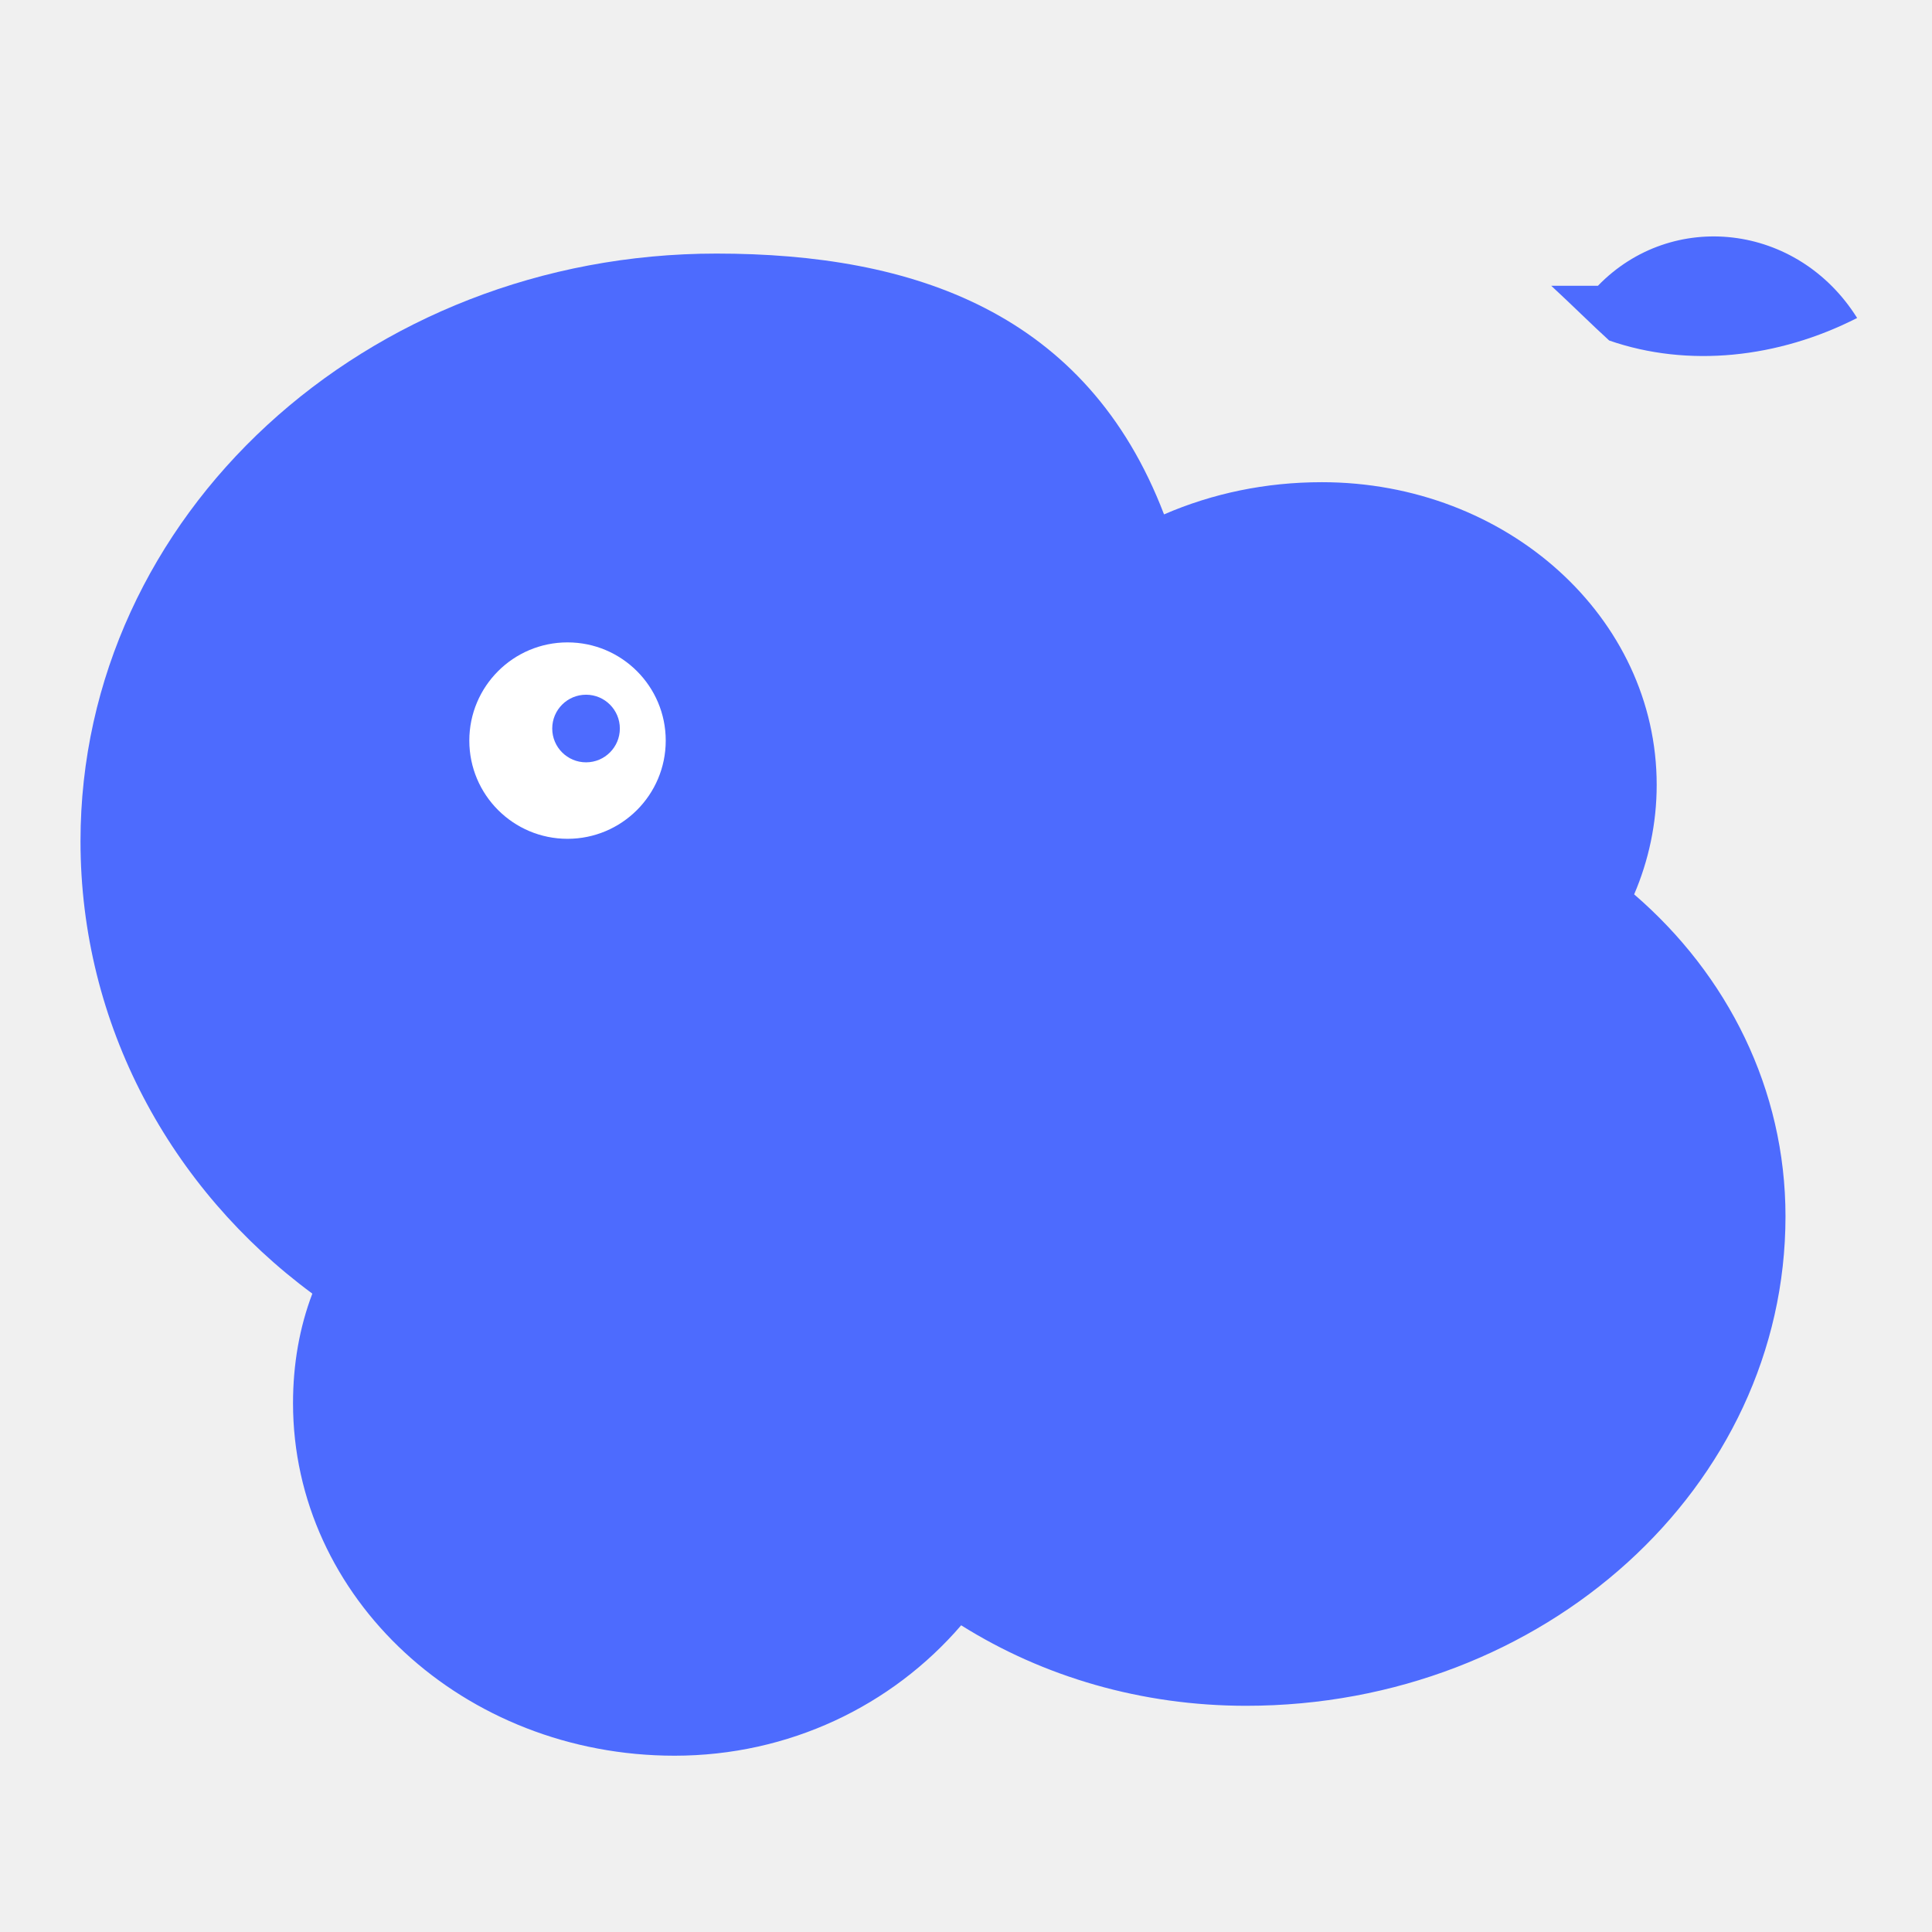
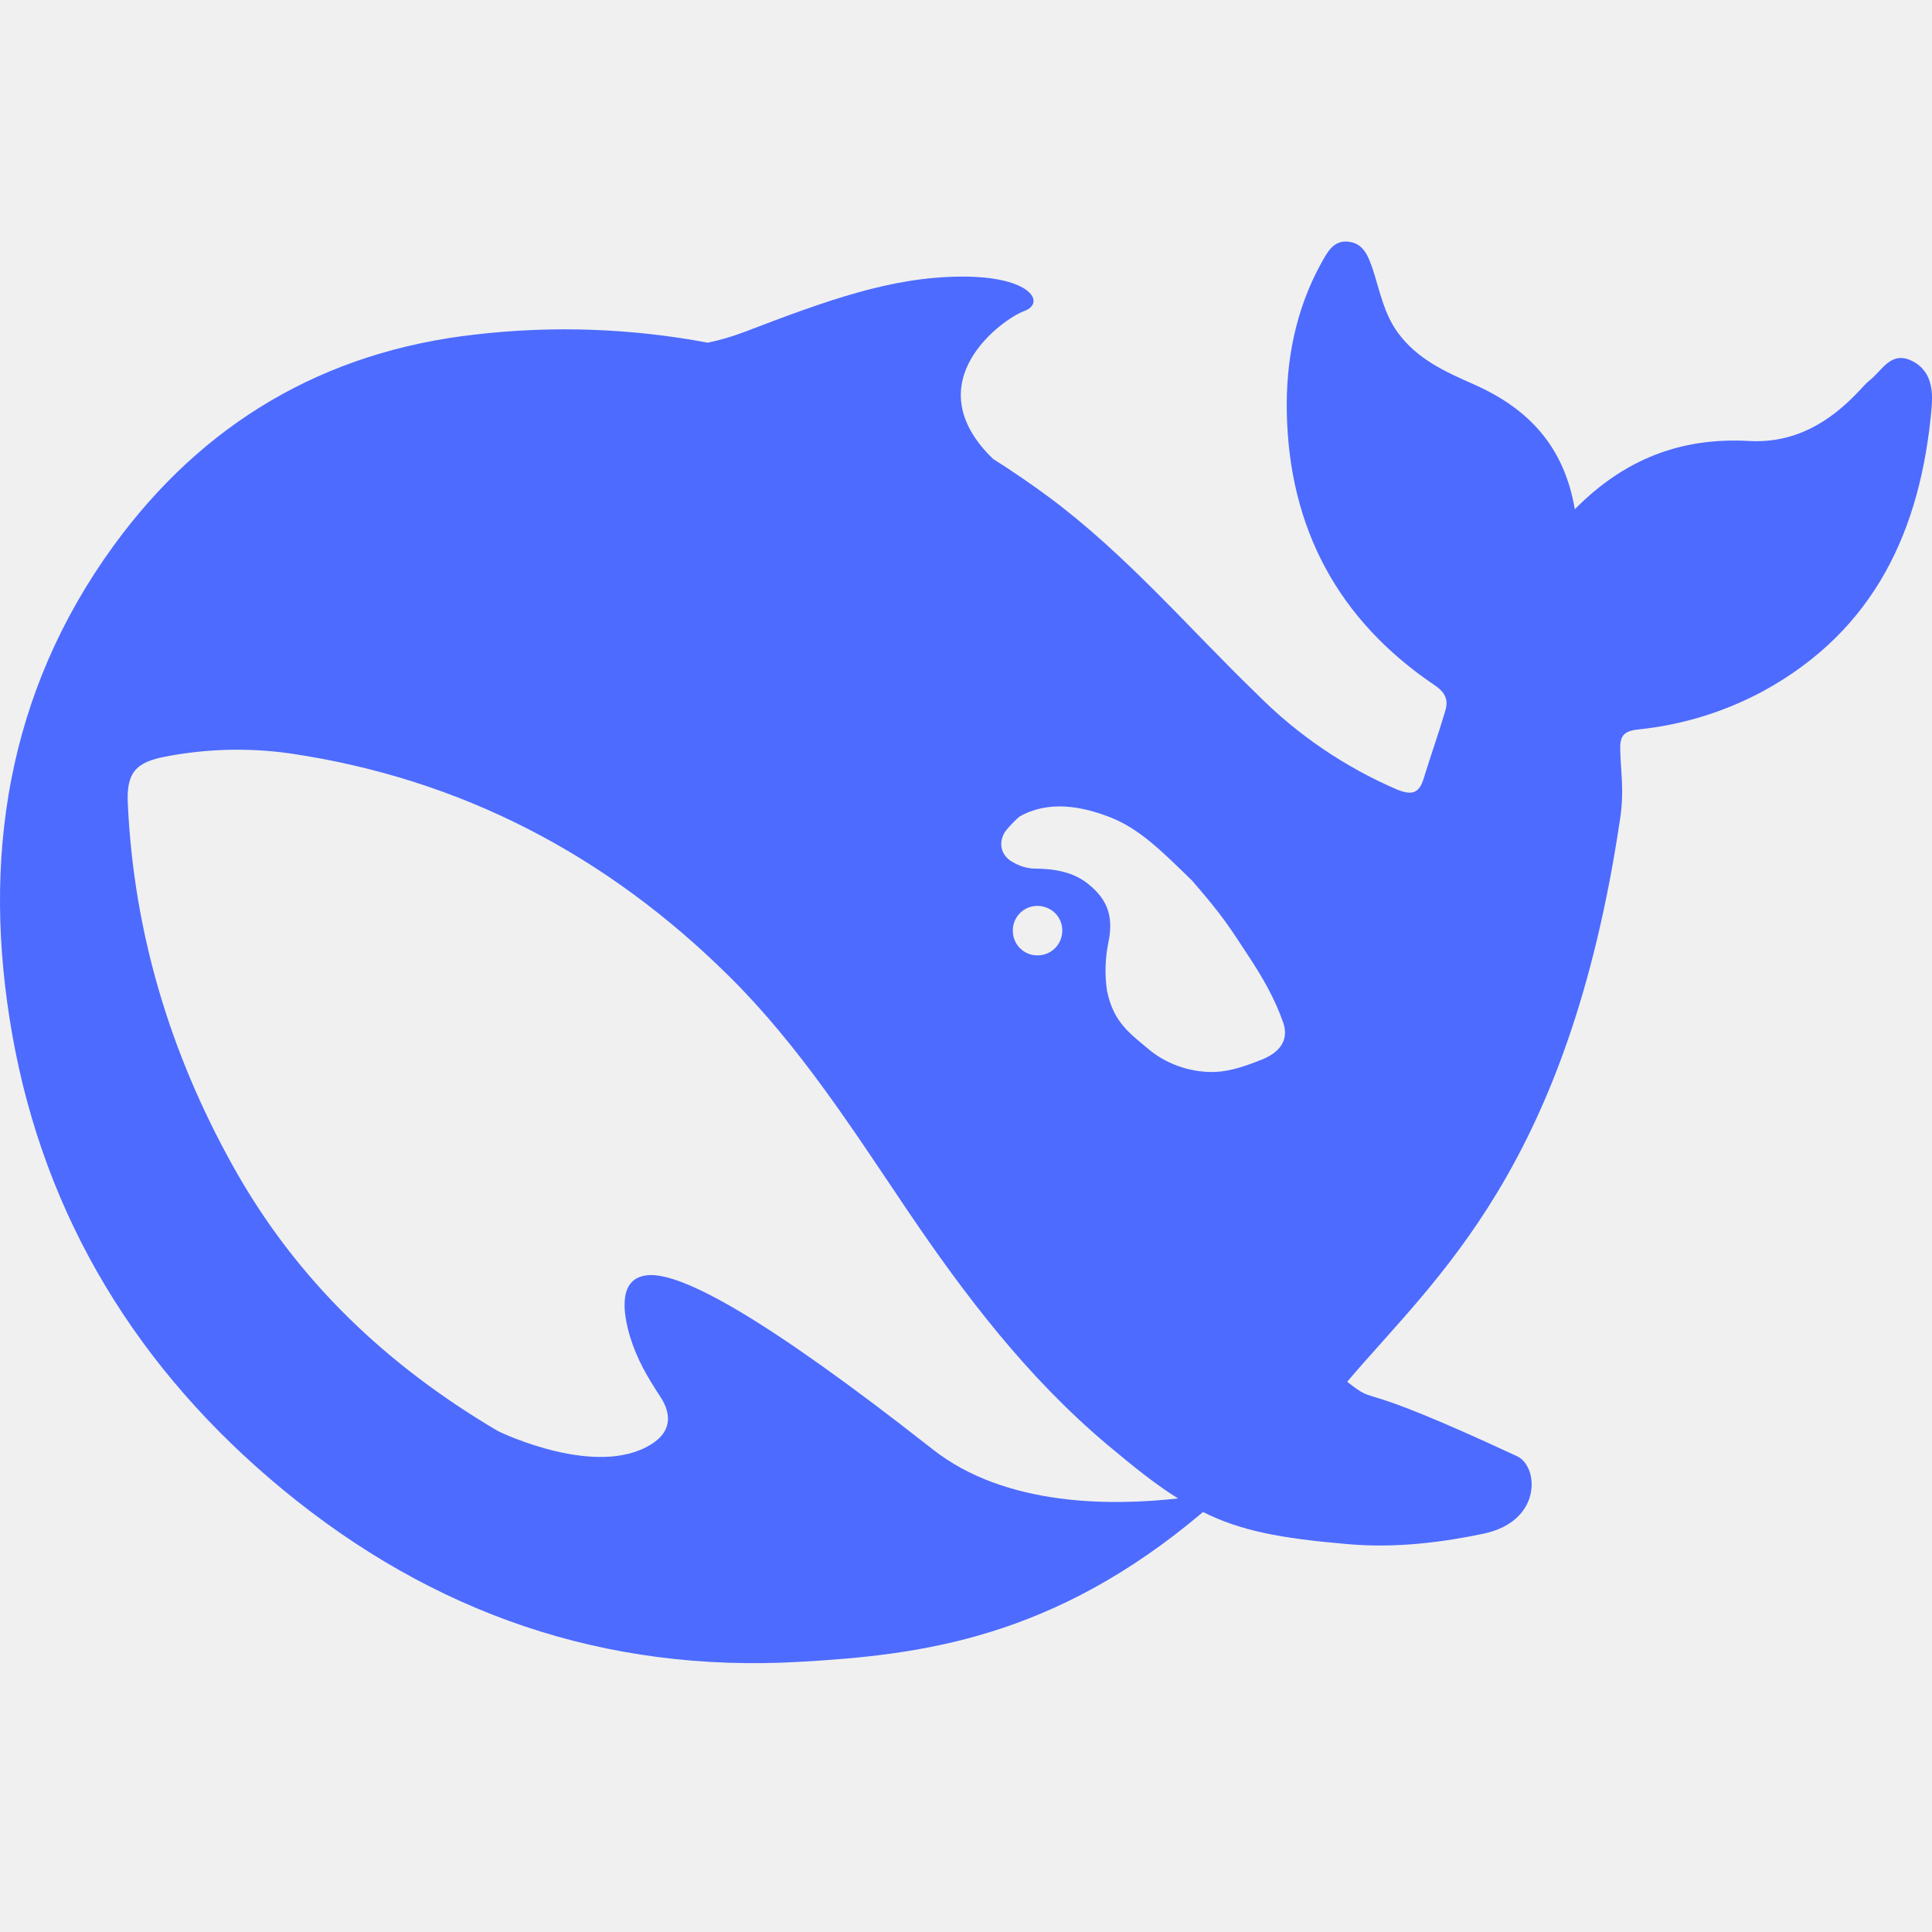
<svg xmlns="http://www.w3.org/2000/svg" height="1em" style="flex:none;line-height:1" viewBox="0 0 24 24" width="1em">
-   <path fill="#4D6BFE" d="M8.9 3.15C4.55 3.15 1 6.4 1 10.45c0 2.28 1.12 4.32 2.88 5.62-.16.42-.24.88-.24 1.36 0 2.42 2.12 4.38 4.74 4.38 1.42 0 2.7-.62 3.56-1.62 1.02.64 2.24 1 3.54 1 3.7 0 6.7-2.72 6.7-6.08 0-1.58-.72-3-1.88-4 .18-.42.28-.88.28-1.36 0-2.08-1.86-3.76-4.16-3.76-.7 0-1.36.14-1.96.4C13.5 3.88 11.35 3.15 8.9 3.15z" />
-   <path fill="#4D6BFE" d="M19.85 3.55c.92-.95 2.48-.78 3.22.4-.98.5-2.1.62-3.08.28-.22-.2-.46-.44-.72-.68z" />
-   <circle cx="7.05" cy="9.2" r="1.22" fill="#fff" />
-   <circle cx="7.28" cy="9.05" r=".42" fill="#4D6BFE" />
+   <path d="M23.748 4.482c-.254-.124-.364.113-.512.234-.051.039-.094.09-.137.136-.372.397-.806.657-1.373.626-.829-.046-1.537.214-2.163.848-.133-.782-.575-1.248-1.247-1.548-.352-.156-.708-.311-.955-.65-.172-.241-.219-.51-.305-.774-.055-.16-.11-.323-.293-.35-.2-.031-.278.136-.356.276-.313.572-.434 1.202-.422 1.84.027 1.436.633 2.58 1.838 3.393.137.093.172.187.129.323-.082.28-.18.552-.266.833-.055.179-.137.217-.329.14a5.526 5.526 0 01-1.736-1.18c-.857-.828-1.631-1.742-2.597-2.458a11.365 11.365 0 00-.689-.471c-.985-.957.13-1.743.388-1.836.27-.098.093-.432-.779-.428-.872.004-1.67.295-2.687.684a3.055 3.055 0 01-.465.137 9.597 9.597 0 00-2.883-.102c-1.885.21-3.39 1.102-4.497 2.623C.082 8.606-.231 10.684.152 12.85c.403 2.284 1.569 4.175 3.36 5.653 1.858 1.533 3.997 2.284 6.438 2.14 1.482-.085 3.133-.284 4.994-1.86.47.234.962.327 1.78.397.63.059 1.236-.03 1.705-.128.735-.156.684-.837.419-.961-2.155-1.004-1.682-.595-2.113-.926 1.096-1.296 2.746-2.642 3.392-7.003.05-.347.007-.565 0-.845-.004-.17.035-.237.23-.256a4.173 4.173 0 001.545-.475c1.396-.763 1.96-2.015 2.093-3.517.02-.23-.004-.467-.247-.588zM11.581 18c-2.089-1.642-3.102-2.183-3.52-2.16-.392.024-.321.471-.235.763.09.288.207.486.371.739.114.167.192.416-.113.603-.673.416-1.842-.14-1.897-.167-1.361-.802-2.5-1.86-3.301-3.307-.774-1.393-1.224-2.887-1.298-4.482-.02-.386.093-.522.477-.592a4.696 4.696 0 011.529-.039c2.132.312 3.946 1.265 5.468 2.774.868.86 1.525 1.887 2.202 2.891.72 1.066 1.494 2.082 2.48 2.914.348.292.625.514.891.677-.802.09-2.14.11-3.054-.614zm1-6.44a.306.306 0 01.415-.287.302.302 0 01.2.288.306.306 0 01-.31.307.303.303 0 01-.304-.308zm3.11 1.596c-.2.081-.399.151-.59.16a1.245 1.245 0 01-.798-.254c-.274-.23-.47-.358-.552-.758a1.73 1.73 0 01.016-.588c.07-.327-.008-.537-.239-.727-.187-.156-.426-.199-.688-.199a.559.559 0 01-.254-.078c-.11-.054-.2-.19-.114-.358.028-.054.16-.186.192-.21.356-.202.767-.136 1.146.016.352.144.618.408 1.001.782.391.451.462.576.685.914.176.265.336.537.445.848.067.195-.019.354-.25.452z" fill="#4D6BFE" />
</svg>
